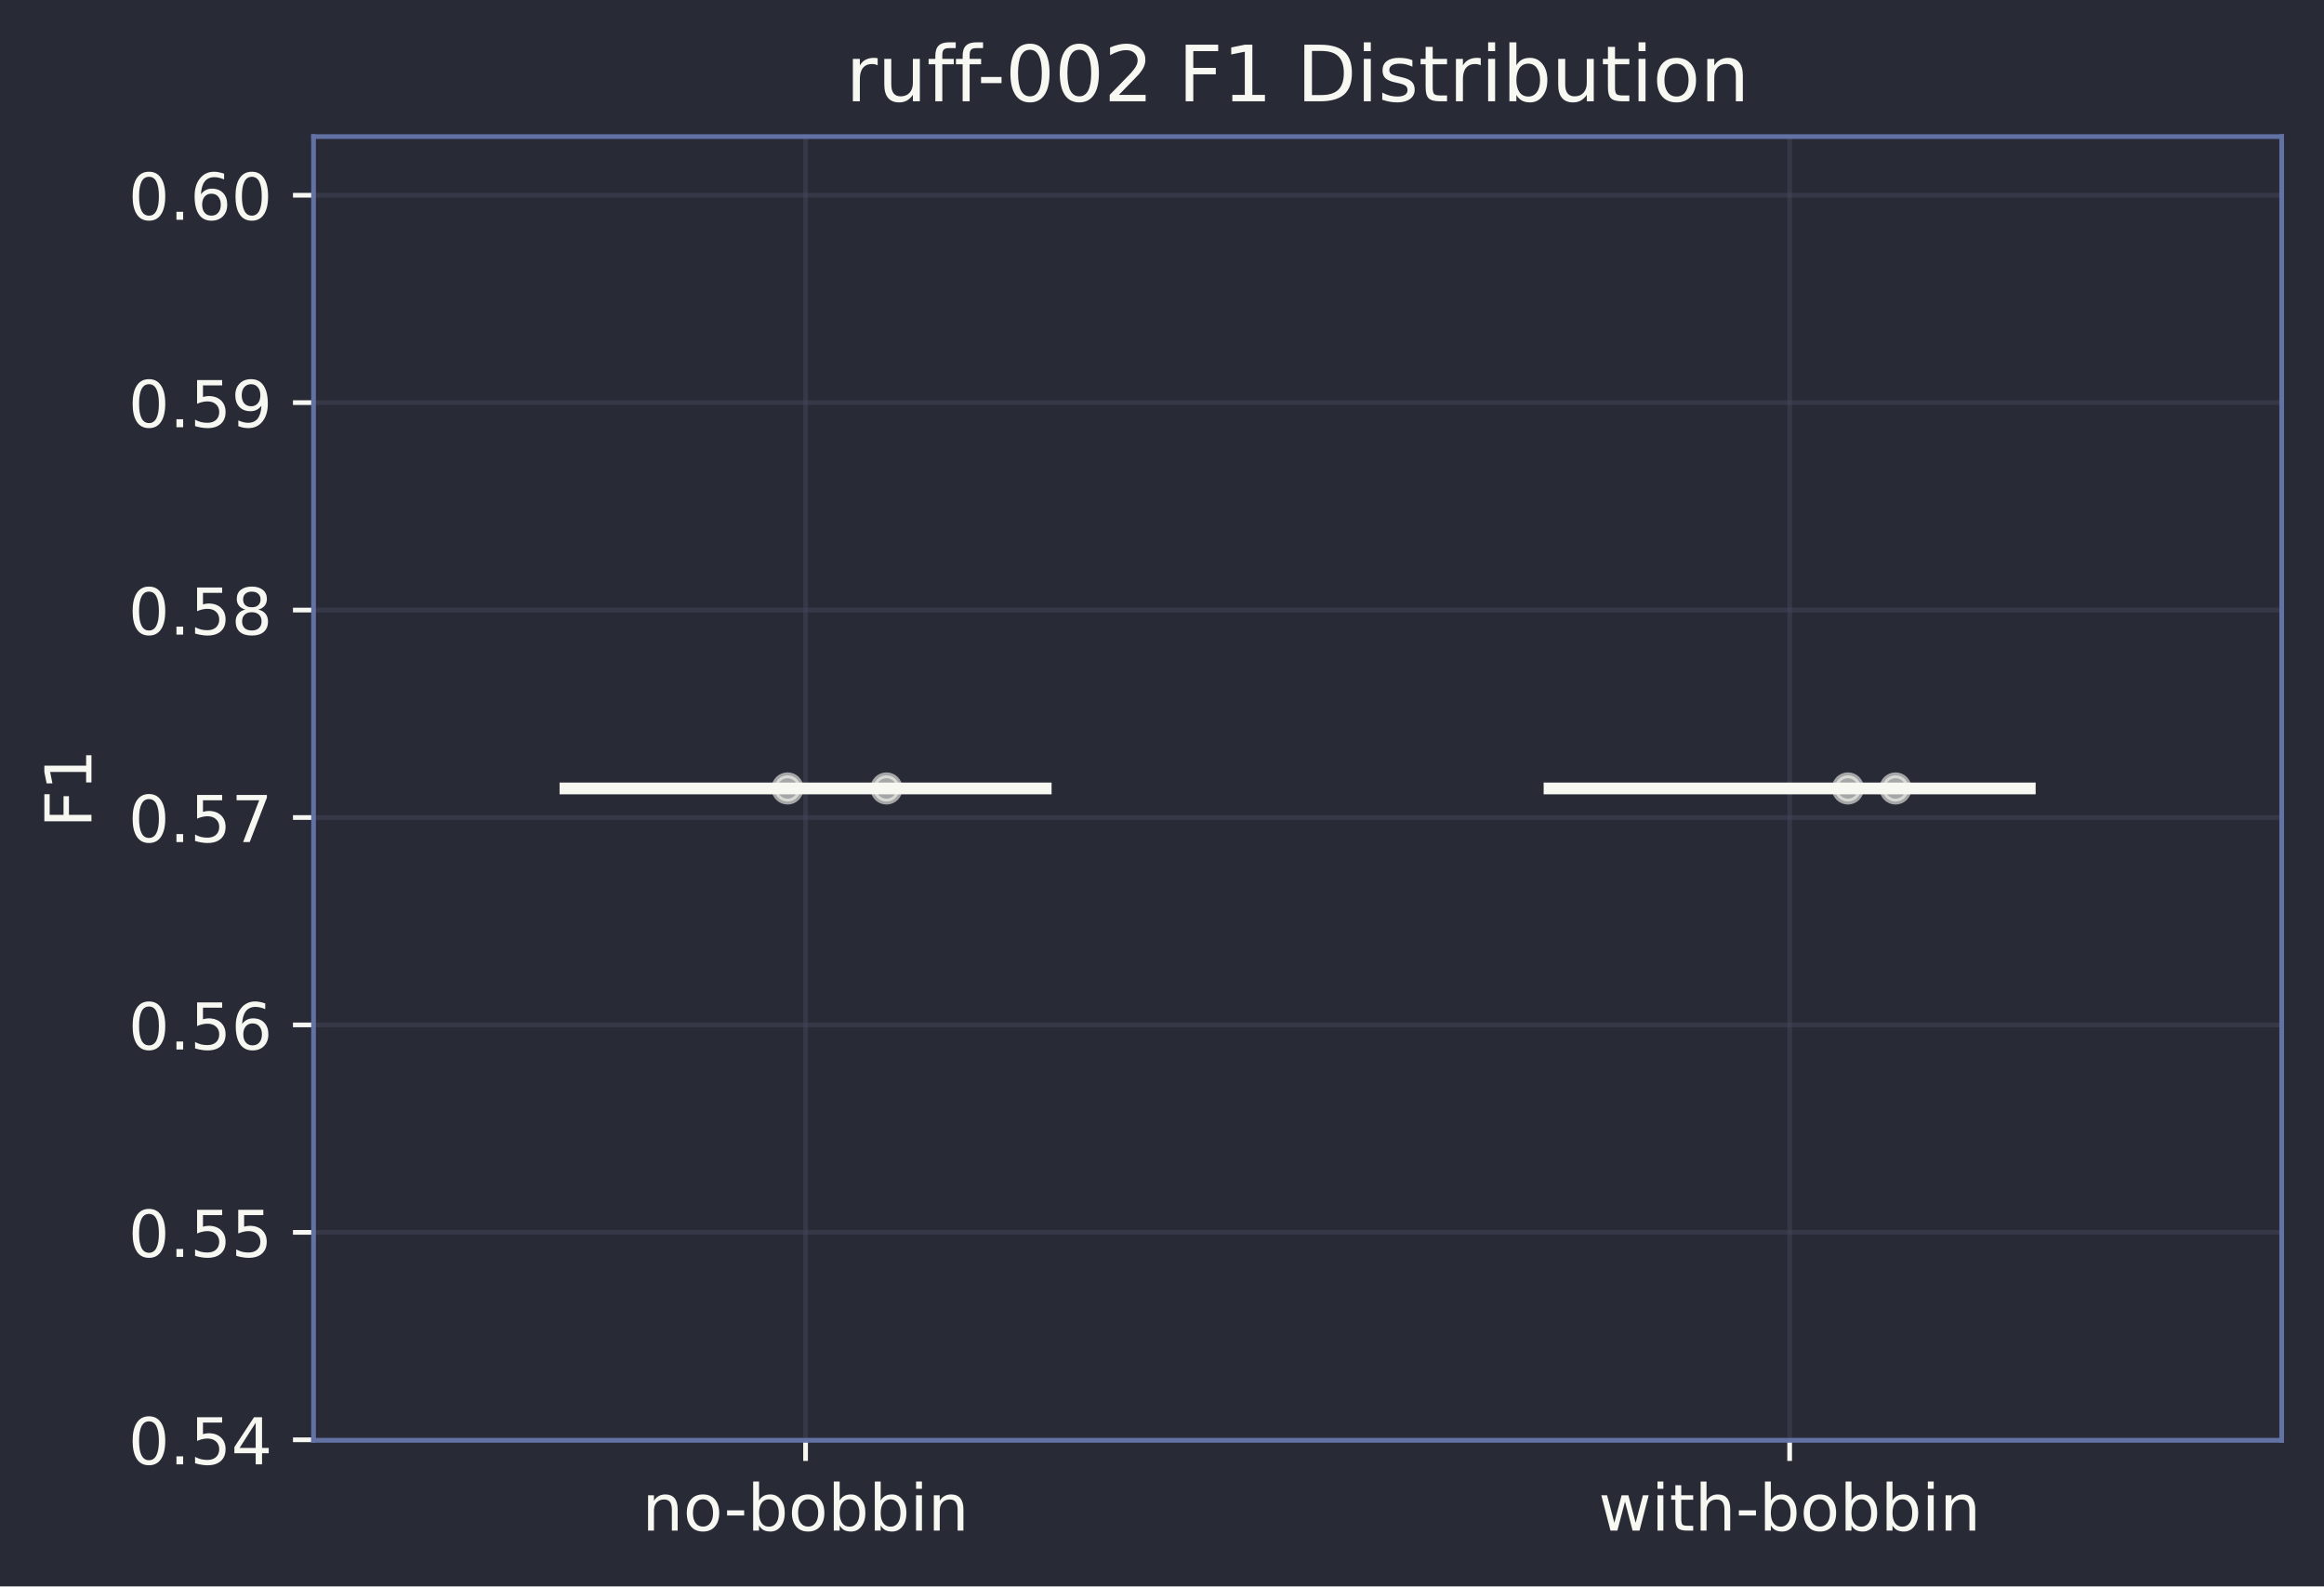
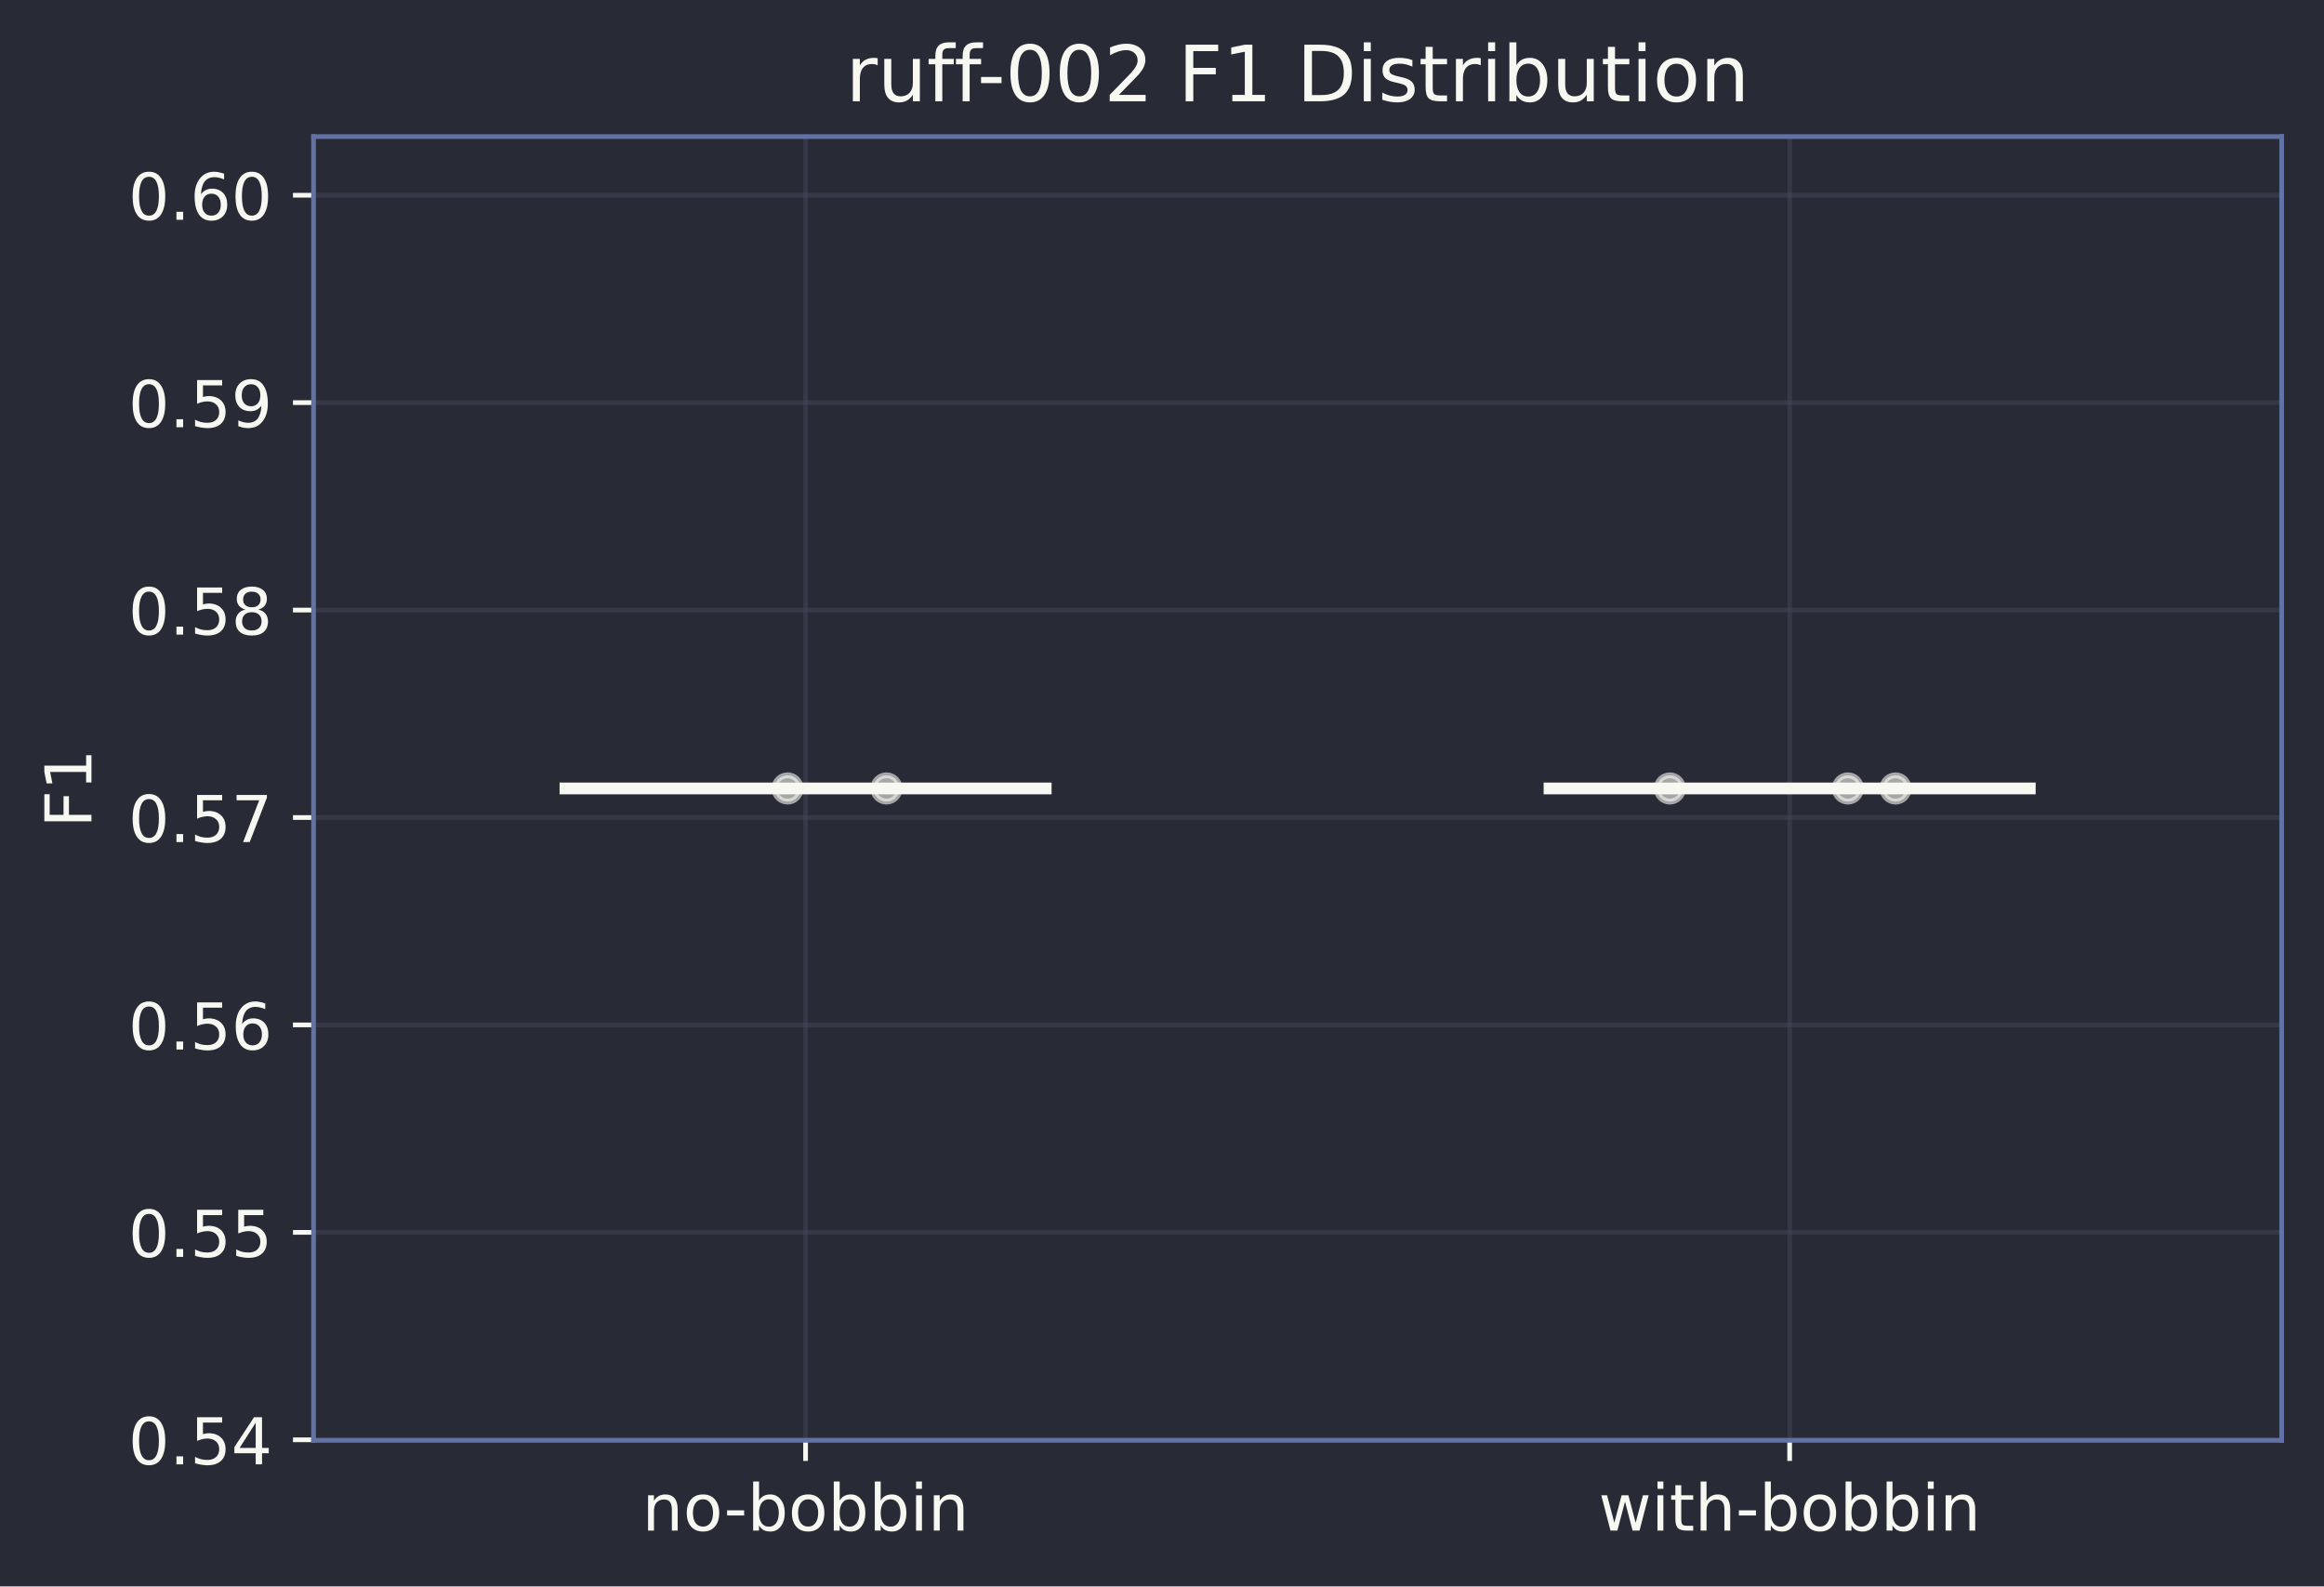
<svg xmlns="http://www.w3.org/2000/svg" xmlns:xlink="http://www.w3.org/1999/xlink" width="395.338pt" height="269.836pt" viewBox="0 0 395.338 269.836" version="1.1">
  <defs>
    <style type="text/css">*{stroke-linejoin: round; stroke-linecap: butt}</style>
  </defs>
  <g id="figure_1">
    <g id="patch_1">
      <path d="M 0 269.836  L 395.338 269.836  L 395.338 0  L 0 0  z " style="fill: #282a36" />
    </g>
    <g id="axes_1">
      <g id="patch_2">
        <path d="M 53.338 244.99  L 388.138 244.99  L 388.138 23.23  L 53.338 23.23  z " style="fill: #282a36" />
      </g>
      <g id="matplotlib.axis_1">
        <g id="xtick_1">
          <g id="line2d_1">
-             <path d="M 137.038 244.99  L 137.038 23.23  " clip-path="url(#pb015be14f5)" style="fill: none; stroke: #44475a; stroke-opacity: 0.5; stroke-width: 0.8; stroke-linecap: square" />
+             <path d="M 137.038 244.99  L 137.038 23.23  " clip-path="url(#p35a79846c4)" style="fill: none; stroke: #44475a; stroke-opacity: 0.5; stroke-width: 0.8; stroke-linecap: square" />
          </g>
          <g id="line2d_2">
            <defs>
-               <path id="mdba601f29e" d="M 0 0  L 0 3.5  " style="stroke: #f8f8f2; stroke-width: 0.8" />
+               <path id="m8fd011f2c3" d="M 0 0  L 0 3.5  " style="stroke: #f8f8f2; stroke-width: 0.8" />
            </defs>
            <g>
-               <use xlink:href="#mdba601f29e" x="137.038" y="244.99" style="fill: #f8f8f2; stroke: #f8f8f2; stroke-width: 0.8" />
+               <use xlink:href="#m8fd011f2c3" x="137.038" y="244.99" style="fill: #f8f8f2; stroke: #f8f8f2; stroke-width: 0.8" />
            </g>
          </g>
          <g id="text_1">
            <text style="font-size: 11px; font-family: 'DejaVu Sans', 'Bitstream Vera Sans', 'Computer Modern Sans Serif', 'Lucida Grande', 'Verdana', 'Geneva', 'Lucid', 'Arial', 'Helvetica', 'Avant Garde', sans-serif; text-anchor: middle; fill: #f8f8f2" x="137.038" y="260.348" transform="rotate(-0 137.0381 260.3482)">no-bobbin</text>
          </g>
        </g>
        <g id="xtick_2">
          <g id="line2d_3">
-             <path d="M 304.438 244.99  L 304.438 23.23  " clip-path="url(#pb015be14f5)" style="fill: none; stroke: #44475a; stroke-opacity: 0.5; stroke-width: 0.8; stroke-linecap: square" />
+             <path d="M 304.438 244.99  L 304.438 23.23  " clip-path="url(#p35a79846c4)" style="fill: none; stroke: #44475a; stroke-opacity: 0.5; stroke-width: 0.8; stroke-linecap: square" />
          </g>
          <g id="line2d_4">
            <g>
-               <use xlink:href="#mdba601f29e" x="304.438" y="244.99" style="fill: #f8f8f2; stroke: #f8f8f2; stroke-width: 0.8" />
+               <use xlink:href="#m8fd011f2c3" x="304.438" y="244.99" style="fill: #f8f8f2; stroke: #f8f8f2; stroke-width: 0.8" />
            </g>
          </g>
          <g id="text_2">
            <text style="font-size: 11px; font-family: 'DejaVu Sans', 'Bitstream Vera Sans', 'Computer Modern Sans Serif', 'Lucida Grande', 'Verdana', 'Geneva', 'Lucid', 'Arial', 'Helvetica', 'Avant Garde', sans-serif; text-anchor: middle; fill: #f8f8f2" x="304.438" y="260.348" transform="rotate(-0 304.4381 260.3482)">with-bobbin</text>
          </g>
        </g>
      </g>
      <g id="matplotlib.axis_2">
        <g id="ytick_1">
          <g id="line2d_5">
-             <path d="M 53.338 244.895  L 388.138 244.895  " clip-path="url(#pb015be14f5)" style="fill: none; stroke: #44475a; stroke-opacity: 0.5; stroke-width: 0.8; stroke-linecap: square" />
+             <path d="M 53.338 244.895  L 388.138 244.895  " clip-path="url(#p35a79846c4)" style="fill: none; stroke: #44475a; stroke-opacity: 0.5; stroke-width: 0.8; stroke-linecap: square" />
          </g>
          <g id="line2d_6">
            <defs>
-               <path id="mc38dc55c81" d="M 0 0  L -3.5 0  " style="stroke: #f8f8f2; stroke-width: 0.8" />
+               <path id="m7c461a53df" d="M 0 0  L -3.5 0  " style="stroke: #f8f8f2; stroke-width: 0.8" />
            </defs>
            <g>
-               <use xlink:href="#mc38dc55c81" x="53.338" y="244.895" style="fill: #f8f8f2; stroke: #f8f8f2; stroke-width: 0.8" />
+               <use xlink:href="#m7c461a53df" x="53.338" y="244.895" style="fill: #f8f8f2; stroke: #f8f8f2; stroke-width: 0.8" />
            </g>
          </g>
          <g id="text_3">
            <text style="font-size: 11px; font-family: 'DejaVu Sans', 'Bitstream Vera Sans', 'Computer Modern Sans Serif', 'Lucida Grande', 'Verdana', 'Geneva', 'Lucid', 'Arial', 'Helvetica', 'Avant Garde', sans-serif; text-anchor: end; fill: #f8f8f2" x="46.338" y="249.074" transform="rotate(-0 46.33812 249.0738)">0.54</text>
          </g>
        </g>
        <g id="ytick_2">
          <g id="line2d_7">
-             <path d="M 53.338 209.613  L 388.138 209.613  " clip-path="url(#pb015be14f5)" style="fill: none; stroke: #44475a; stroke-opacity: 0.5; stroke-width: 0.8; stroke-linecap: square" />
+             <path d="M 53.338 209.613  L 388.138 209.613  " clip-path="url(#p35a79846c4)" style="fill: none; stroke: #44475a; stroke-opacity: 0.5; stroke-width: 0.8; stroke-linecap: square" />
          </g>
          <g id="line2d_8">
            <g>
-               <use xlink:href="#mc38dc55c81" x="53.338" y="209.613" style="fill: #f8f8f2; stroke: #f8f8f2; stroke-width: 0.8" />
+               <use xlink:href="#m7c461a53df" x="53.338" y="209.613" style="fill: #f8f8f2; stroke: #f8f8f2; stroke-width: 0.8" />
            </g>
          </g>
          <g id="text_4">
            <text style="font-size: 11px; font-family: 'DejaVu Sans', 'Bitstream Vera Sans', 'Computer Modern Sans Serif', 'Lucida Grande', 'Verdana', 'Geneva', 'Lucid', 'Arial', 'Helvetica', 'Avant Garde', sans-serif; text-anchor: end; fill: #f8f8f2" x="46.338" y="213.792" transform="rotate(-0 46.33812 213.7921)">0.55</text>
          </g>
        </g>
        <g id="ytick_3">
          <g id="line2d_9">
-             <path d="M 53.338 174.331  L 388.138 174.331  " clip-path="url(#pb015be14f5)" style="fill: none; stroke: #44475a; stroke-opacity: 0.5; stroke-width: 0.8; stroke-linecap: square" />
+             <path d="M 53.338 174.331  L 388.138 174.331  " clip-path="url(#p35a79846c4)" style="fill: none; stroke: #44475a; stroke-opacity: 0.5; stroke-width: 0.8; stroke-linecap: square" />
          </g>
          <g id="line2d_10">
            <g>
-               <use xlink:href="#mc38dc55c81" x="53.338" y="174.331" style="fill: #f8f8f2; stroke: #f8f8f2; stroke-width: 0.8" />
+               <use xlink:href="#m7c461a53df" x="53.338" y="174.331" style="fill: #f8f8f2; stroke: #f8f8f2; stroke-width: 0.8" />
            </g>
          </g>
          <g id="text_5">
            <text style="font-size: 11px; font-family: 'DejaVu Sans', 'Bitstream Vera Sans', 'Computer Modern Sans Serif', 'Lucida Grande', 'Verdana', 'Geneva', 'Lucid', 'Arial', 'Helvetica', 'Avant Garde', sans-serif; text-anchor: end; fill: #f8f8f2" x="46.338" y="178.51" transform="rotate(-0 46.33812 178.5103)">0.56</text>
          </g>
        </g>
        <g id="ytick_4">
          <g id="line2d_11">
-             <path d="M 53.338 139.049  L 388.138 139.049  " clip-path="url(#pb015be14f5)" style="fill: none; stroke: #44475a; stroke-opacity: 0.5; stroke-width: 0.8; stroke-linecap: square" />
+             <path d="M 53.338 139.049  L 388.138 139.049  " clip-path="url(#p35a79846c4)" style="fill: none; stroke: #44475a; stroke-opacity: 0.5; stroke-width: 0.8; stroke-linecap: square" />
          </g>
          <g id="line2d_12">
            <g>
-               <use xlink:href="#mc38dc55c81" x="53.338" y="139.049" style="fill: #f8f8f2; stroke: #f8f8f2; stroke-width: 0.8" />
+               <use xlink:href="#m7c461a53df" x="53.338" y="139.049" style="fill: #f8f8f2; stroke: #f8f8f2; stroke-width: 0.8" />
            </g>
          </g>
          <g id="text_6">
            <text style="font-size: 11px; font-family: 'DejaVu Sans', 'Bitstream Vera Sans', 'Computer Modern Sans Serif', 'Lucida Grande', 'Verdana', 'Geneva', 'Lucid', 'Arial', 'Helvetica', 'Avant Garde', sans-serif; text-anchor: end; fill: #f8f8f2" x="46.338" y="143.229" transform="rotate(-0 46.33812 143.2285)">0.57</text>
          </g>
        </g>
        <g id="ytick_5">
          <g id="line2d_13">
-             <path d="M 53.338 103.768  L 388.138 103.768  " clip-path="url(#pb015be14f5)" style="fill: none; stroke: #44475a; stroke-opacity: 0.5; stroke-width: 0.8; stroke-linecap: square" />
+             <path d="M 53.338 103.768  L 388.138 103.768  " clip-path="url(#p35a79846c4)" style="fill: none; stroke: #44475a; stroke-opacity: 0.5; stroke-width: 0.8; stroke-linecap: square" />
          </g>
          <g id="line2d_14">
            <g>
-               <use xlink:href="#mc38dc55c81" x="53.338" y="103.768" style="fill: #f8f8f2; stroke: #f8f8f2; stroke-width: 0.8" />
+               <use xlink:href="#m7c461a53df" x="53.338" y="103.768" style="fill: #f8f8f2; stroke: #f8f8f2; stroke-width: 0.8" />
            </g>
          </g>
          <g id="text_7">
            <text style="font-size: 11px; font-family: 'DejaVu Sans', 'Bitstream Vera Sans', 'Computer Modern Sans Serif', 'Lucida Grande', 'Verdana', 'Geneva', 'Lucid', 'Arial', 'Helvetica', 'Avant Garde', sans-serif; text-anchor: end; fill: #f8f8f2" x="46.338" y="107.947" transform="rotate(-0 46.33812 107.9468)">0.58</text>
          </g>
        </g>
        <g id="ytick_6">
          <g id="line2d_15">
-             <path d="M 53.338 68.486  L 388.138 68.486  " clip-path="url(#pb015be14f5)" style="fill: none; stroke: #44475a; stroke-opacity: 0.5; stroke-width: 0.8; stroke-linecap: square" />
+             <path d="M 53.338 68.486  L 388.138 68.486  " clip-path="url(#p35a79846c4)" style="fill: none; stroke: #44475a; stroke-opacity: 0.5; stroke-width: 0.8; stroke-linecap: square" />
          </g>
          <g id="line2d_16">
            <g>
-               <use xlink:href="#mc38dc55c81" x="53.338" y="68.486" style="fill: #f8f8f2; stroke: #f8f8f2; stroke-width: 0.8" />
+               <use xlink:href="#m7c461a53df" x="53.338" y="68.486" style="fill: #f8f8f2; stroke: #f8f8f2; stroke-width: 0.8" />
            </g>
          </g>
          <g id="text_8">
            <text style="font-size: 11px; font-family: 'DejaVu Sans', 'Bitstream Vera Sans', 'Computer Modern Sans Serif', 'Lucida Grande', 'Verdana', 'Geneva', 'Lucid', 'Arial', 'Helvetica', 'Avant Garde', sans-serif; text-anchor: end; fill: #f8f8f2" x="46.338" y="72.665" transform="rotate(-0 46.33812 72.665)">0.59</text>
          </g>
        </g>
        <g id="ytick_7">
          <g id="line2d_17">
-             <path d="M 53.338 33.204  L 388.138 33.204  " clip-path="url(#pb015be14f5)" style="fill: none; stroke: #44475a; stroke-opacity: 0.5; stroke-width: 0.8; stroke-linecap: square" />
+             <path d="M 53.338 33.204  L 388.138 33.204  " clip-path="url(#p35a79846c4)" style="fill: none; stroke: #44475a; stroke-opacity: 0.5; stroke-width: 0.8; stroke-linecap: square" />
          </g>
          <g id="line2d_18">
            <g>
-               <use xlink:href="#mc38dc55c81" x="53.338" y="33.204" style="fill: #f8f8f2; stroke: #f8f8f2; stroke-width: 0.8" />
+               <use xlink:href="#m7c461a53df" x="53.338" y="33.204" style="fill: #f8f8f2; stroke: #f8f8f2; stroke-width: 0.8" />
            </g>
          </g>
          <g id="text_9">
            <text style="font-size: 11px; font-family: 'DejaVu Sans', 'Bitstream Vera Sans', 'Computer Modern Sans Serif', 'Lucida Grande', 'Verdana', 'Geneva', 'Lucid', 'Arial', 'Helvetica', 'Avant Garde', sans-serif; text-anchor: end; fill: #f8f8f2" x="46.338" y="37.383" transform="rotate(-0 46.33812 37.38323)">0.60</text>
          </g>
        </g>
        <g id="text_10">
          <text style="font-size: 11px; font-family: 'DejaVu Sans', 'Bitstream Vera Sans', 'Computer Modern Sans Serif', 'Lucida Grande', 'Verdana', 'Geneva', 'Lucid', 'Arial', 'Helvetica', 'Avant Garde', sans-serif; text-anchor: middle; fill: #f8f8f2" x="15.558" y="134.11" transform="rotate(-90 15.55828 134.1099)">F1</text>
        </g>
      </g>
      <g id="patch_3">
-         <path d="M 95.188 134.11  L 178.888 134.11  L 178.888 134.11  L 95.188 134.11  L 95.188 134.11  z " clip-path="url(#pb015be14f5)" style="fill: #bd93f9; opacity: 0.7; stroke: #000000; stroke-linejoin: miter" />
+         <path d="M 95.188 134.11  L 178.888 134.11  L 178.888 134.11  L 95.188 134.11  L 95.188 134.11  z " clip-path="url(#p35a79846c4)" style="fill: #bd93f9; opacity: 0.7; stroke: #000000; stroke-linejoin: miter" />
      </g>
      <g id="line2d_19">
-         <path d="M 137.038 134.11  L 137.038 134.11  " clip-path="url(#pb015be14f5)" style="fill: none; stroke: #6272a4; stroke-linecap: square" />
+         <path d="M 137.038 134.11  L 137.038 134.11  " clip-path="url(#p35a79846c4)" style="fill: none; stroke: #6272a4; stroke-linecap: square" />
      </g>
      <g id="line2d_20">
-         <path d="M 137.038 134.11  L 137.038 134.11  " clip-path="url(#pb015be14f5)" style="fill: none; stroke: #6272a4; stroke-linecap: square" />
+         <path d="M 137.038 134.11  L 137.038 134.11  " clip-path="url(#p35a79846c4)" style="fill: none; stroke: #6272a4; stroke-linecap: square" />
      </g>
      <g id="line2d_21">
-         <path d="M 116.113 134.11  L 157.963 134.11  " clip-path="url(#pb015be14f5)" style="fill: none; stroke: #6272a4; stroke-linecap: square" />
+         <path d="M 116.113 134.11  L 157.963 134.11  " clip-path="url(#p35a79846c4)" style="fill: none; stroke: #6272a4; stroke-linecap: square" />
      </g>
      <g id="line2d_22">
-         <path d="M 116.113 134.11  L 157.963 134.11  " clip-path="url(#pb015be14f5)" style="fill: none; stroke: #6272a4; stroke-linecap: square" />
+         <path d="M 116.113 134.11  L 157.963 134.11  " clip-path="url(#p35a79846c4)" style="fill: none; stroke: #6272a4; stroke-linecap: square" />
      </g>
      <g id="line2d_23" />
      <g id="patch_4">
-         <path d="M 262.588 134.11  L 346.288 134.11  L 346.288 134.11  L 262.588 134.11  L 262.588 134.11  z " clip-path="url(#pb015be14f5)" style="fill: #50fa7b; opacity: 0.7; stroke: #000000; stroke-linejoin: miter" />
+         <path d="M 262.588 134.11  L 346.288 134.11  L 346.288 134.11  L 262.588 134.11  L 262.588 134.11  z " clip-path="url(#p35a79846c4)" style="fill: #50fa7b; opacity: 0.7; stroke: #000000; stroke-linejoin: miter" />
      </g>
      <g id="line2d_24">
-         <path d="M 304.438 134.11  L 304.438 134.11  " clip-path="url(#pb015be14f5)" style="fill: none; stroke: #6272a4; stroke-linecap: square" />
+         <path d="M 304.438 134.11  L 304.438 134.11  " clip-path="url(#p35a79846c4)" style="fill: none; stroke: #6272a4; stroke-linecap: square" />
      </g>
      <g id="line2d_25">
-         <path d="M 304.438 134.11  L 304.438 134.11  " clip-path="url(#pb015be14f5)" style="fill: none; stroke: #6272a4; stroke-linecap: square" />
+         <path d="M 304.438 134.11  L 304.438 134.11  " clip-path="url(#p35a79846c4)" style="fill: none; stroke: #6272a4; stroke-linecap: square" />
      </g>
      <g id="line2d_26">
-         <path d="M 283.513 134.11  L 325.363 134.11  " clip-path="url(#pb015be14f5)" style="fill: none; stroke: #6272a4; stroke-linecap: square" />
+         <path d="M 283.513 134.11  L 325.363 134.11  " clip-path="url(#p35a79846c4)" style="fill: none; stroke: #6272a4; stroke-linecap: square" />
      </g>
      <g id="line2d_27">
-         <path d="M 283.513 134.11  L 325.363 134.11  " clip-path="url(#pb015be14f5)" style="fill: none; stroke: #6272a4; stroke-linecap: square" />
+         <path d="M 283.513 134.11  L 325.363 134.11  " clip-path="url(#p35a79846c4)" style="fill: none; stroke: #6272a4; stroke-linecap: square" />
      </g>
      <g id="line2d_28" />
      <g id="line2d_29">
-         <path d="M 95.188 134.11  L 178.888 134.11  " clip-path="url(#pb015be14f5)" style="fill: none; stroke: #f8f8f2; stroke-width: 2" />
+         <path d="M 95.188 134.11  L 178.888 134.11  " clip-path="url(#p35a79846c4)" style="fill: none; stroke: #f8f8f2; stroke-width: 2" />
      </g>
      <g id="line2d_30">
-         <path d="M 262.588 134.11  L 346.288 134.11  " clip-path="url(#pb015be14f5)" style="fill: none; stroke: #f8f8f2; stroke-width: 2" />
+         <path d="M 262.588 134.11  L 346.288 134.11  " clip-path="url(#p35a79846c4)" style="fill: none; stroke: #f8f8f2; stroke-width: 2" />
      </g>
      <g id="patch_5">
        <path d="M 53.338 244.99  L 53.338 23.23  " style="fill: none; stroke: #6272a4; stroke-width: 0.8; stroke-linejoin: miter; stroke-linecap: square" />
      </g>
      <g id="patch_6">
        <path d="M 388.138 244.99  L 388.138 23.23  " style="fill: none; stroke: #6272a4; stroke-width: 0.8; stroke-linejoin: miter; stroke-linecap: square" />
      </g>
      <g id="patch_7">
        <path d="M 53.338 244.99  L 388.138 244.99  " style="fill: none; stroke: #6272a4; stroke-width: 0.8; stroke-linejoin: miter; stroke-linecap: square" />
      </g>
      <g id="patch_8">
        <path d="M 53.338 23.23  L 388.138 23.23  " style="fill: none; stroke: #6272a4; stroke-width: 0.8; stroke-linejoin: miter; stroke-linecap: square" />
      </g>
      <g id="PathCollection_1">
        <defs>
-           <path id="mb56c82c129" d="M 0 2.236  C 0.593 2.236 1.162 2 1.581 1.581  C 2 1.162 2.236 0.593 2.236 0  C 2.236 -0.593 2 -1.162 1.581 -1.581  C 1.162 -2 0.593 -2.236 0 -2.236  C -0.593 -2.236 -1.162 -2 -1.581 -1.581  C -2 -1.162 -2.236 -0.593 -2.236 0  C -2.236 0.593 -2 1.162 -1.581 1.581  C -1.162 2 -0.593 2.236 0 2.236  z " style="stroke: #f8f8f2; stroke-opacity: 0.6" />
+           <path id="m94499708b0" d="M 0 2.236  C 0.593 2.236 1.162 2 1.581 1.581  C 2 1.162 2.236 0.593 2.236 0  C 2.236 -0.593 2 -1.162 1.581 -1.581  C 1.162 -2 0.593 -2.236 0 -2.236  C -0.593 -2.236 -1.162 -2 -1.581 -1.581  C -2 -1.162 -2.236 -0.593 -2.236 0  C -2.236 0.593 -2 1.162 -1.581 1.581  C -1.162 2 -0.593 2.236 0 2.236  z " style="stroke: #f8f8f2; stroke-opacity: 0.6" />
        </defs>
-         <g clip-path="url(#pb015be14f5)">
-           <use xlink:href="#mb56c82c129" x="150.796" y="134.11" style="fill: #f8f8f2; fill-opacity: 0.6; stroke: #f8f8f2; stroke-opacity: 0.6" />
-           <use xlink:href="#mb56c82c129" x="133.969" y="134.11" style="fill: #f8f8f2; fill-opacity: 0.6; stroke: #f8f8f2; stroke-opacity: 0.6" />
+         <g clip-path="url(#p35a79846c4)">
+           <use xlink:href="#m94499708b0" x="150.796" y="134.11" style="fill: #f8f8f2; fill-opacity: 0.6; stroke: #f8f8f2; stroke-opacity: 0.6" />
+           <use xlink:href="#m94499708b0" x="133.969" y="134.11" style="fill: #f8f8f2; fill-opacity: 0.6; stroke: #f8f8f2; stroke-opacity: 0.6" />
        </g>
      </g>
      <g id="PathCollection_2">
-         <g clip-path="url(#pb015be14f5)">
-           <use xlink:href="#mb56c82c129" x="322.447" y="134.11" style="fill: #f8f8f2; fill-opacity: 0.6; stroke: #f8f8f2; stroke-opacity: 0.6" />
-           <use xlink:href="#mb56c82c129" x="314.35" y="134.11" style="fill: #f8f8f2; fill-opacity: 0.6; stroke: #f8f8f2; stroke-opacity: 0.6" />
+         <g clip-path="url(#p35a79846c4)">
+           <use xlink:href="#m94499708b0" x="322.447" y="134.11" style="fill: #f8f8f2; fill-opacity: 0.6; stroke: #f8f8f2; stroke-opacity: 0.6" />
+           <use xlink:href="#m94499708b0" x="314.35" y="134.11" style="fill: #f8f8f2; fill-opacity: 0.6; stroke: #f8f8f2; stroke-opacity: 0.6" />
+           <use xlink:href="#m94499708b0" x="284.058" y="134.11" style="fill: #f8f8f2; fill-opacity: 0.6; stroke: #f8f8f2; stroke-opacity: 0.6" />
        </g>
      </g>
      <g id="text_11">
        <text style="font-size: 13.2px; font-family: 'DejaVu Sans', 'Bitstream Vera Sans', 'Computer Modern Sans Serif', 'Lucida Grande', 'Verdana', 'Geneva', 'Lucid', 'Arial', 'Helvetica', 'Avant Garde', sans-serif; text-anchor: middle; fill: #f8f8f2" x="220.738" y="17.23" transform="rotate(-0 220.7381 17.22994)">ruff-002 F1 Distribution</text>
      </g>
    </g>
  </g>
  <defs>
-     <clipPath id="pb015be14f5">
+     <clipPath id="p35a79846c4">
      <rect x="53.338" y="23.23" width="334.8" height="221.76" />
    </clipPath>
  </defs>
</svg>
